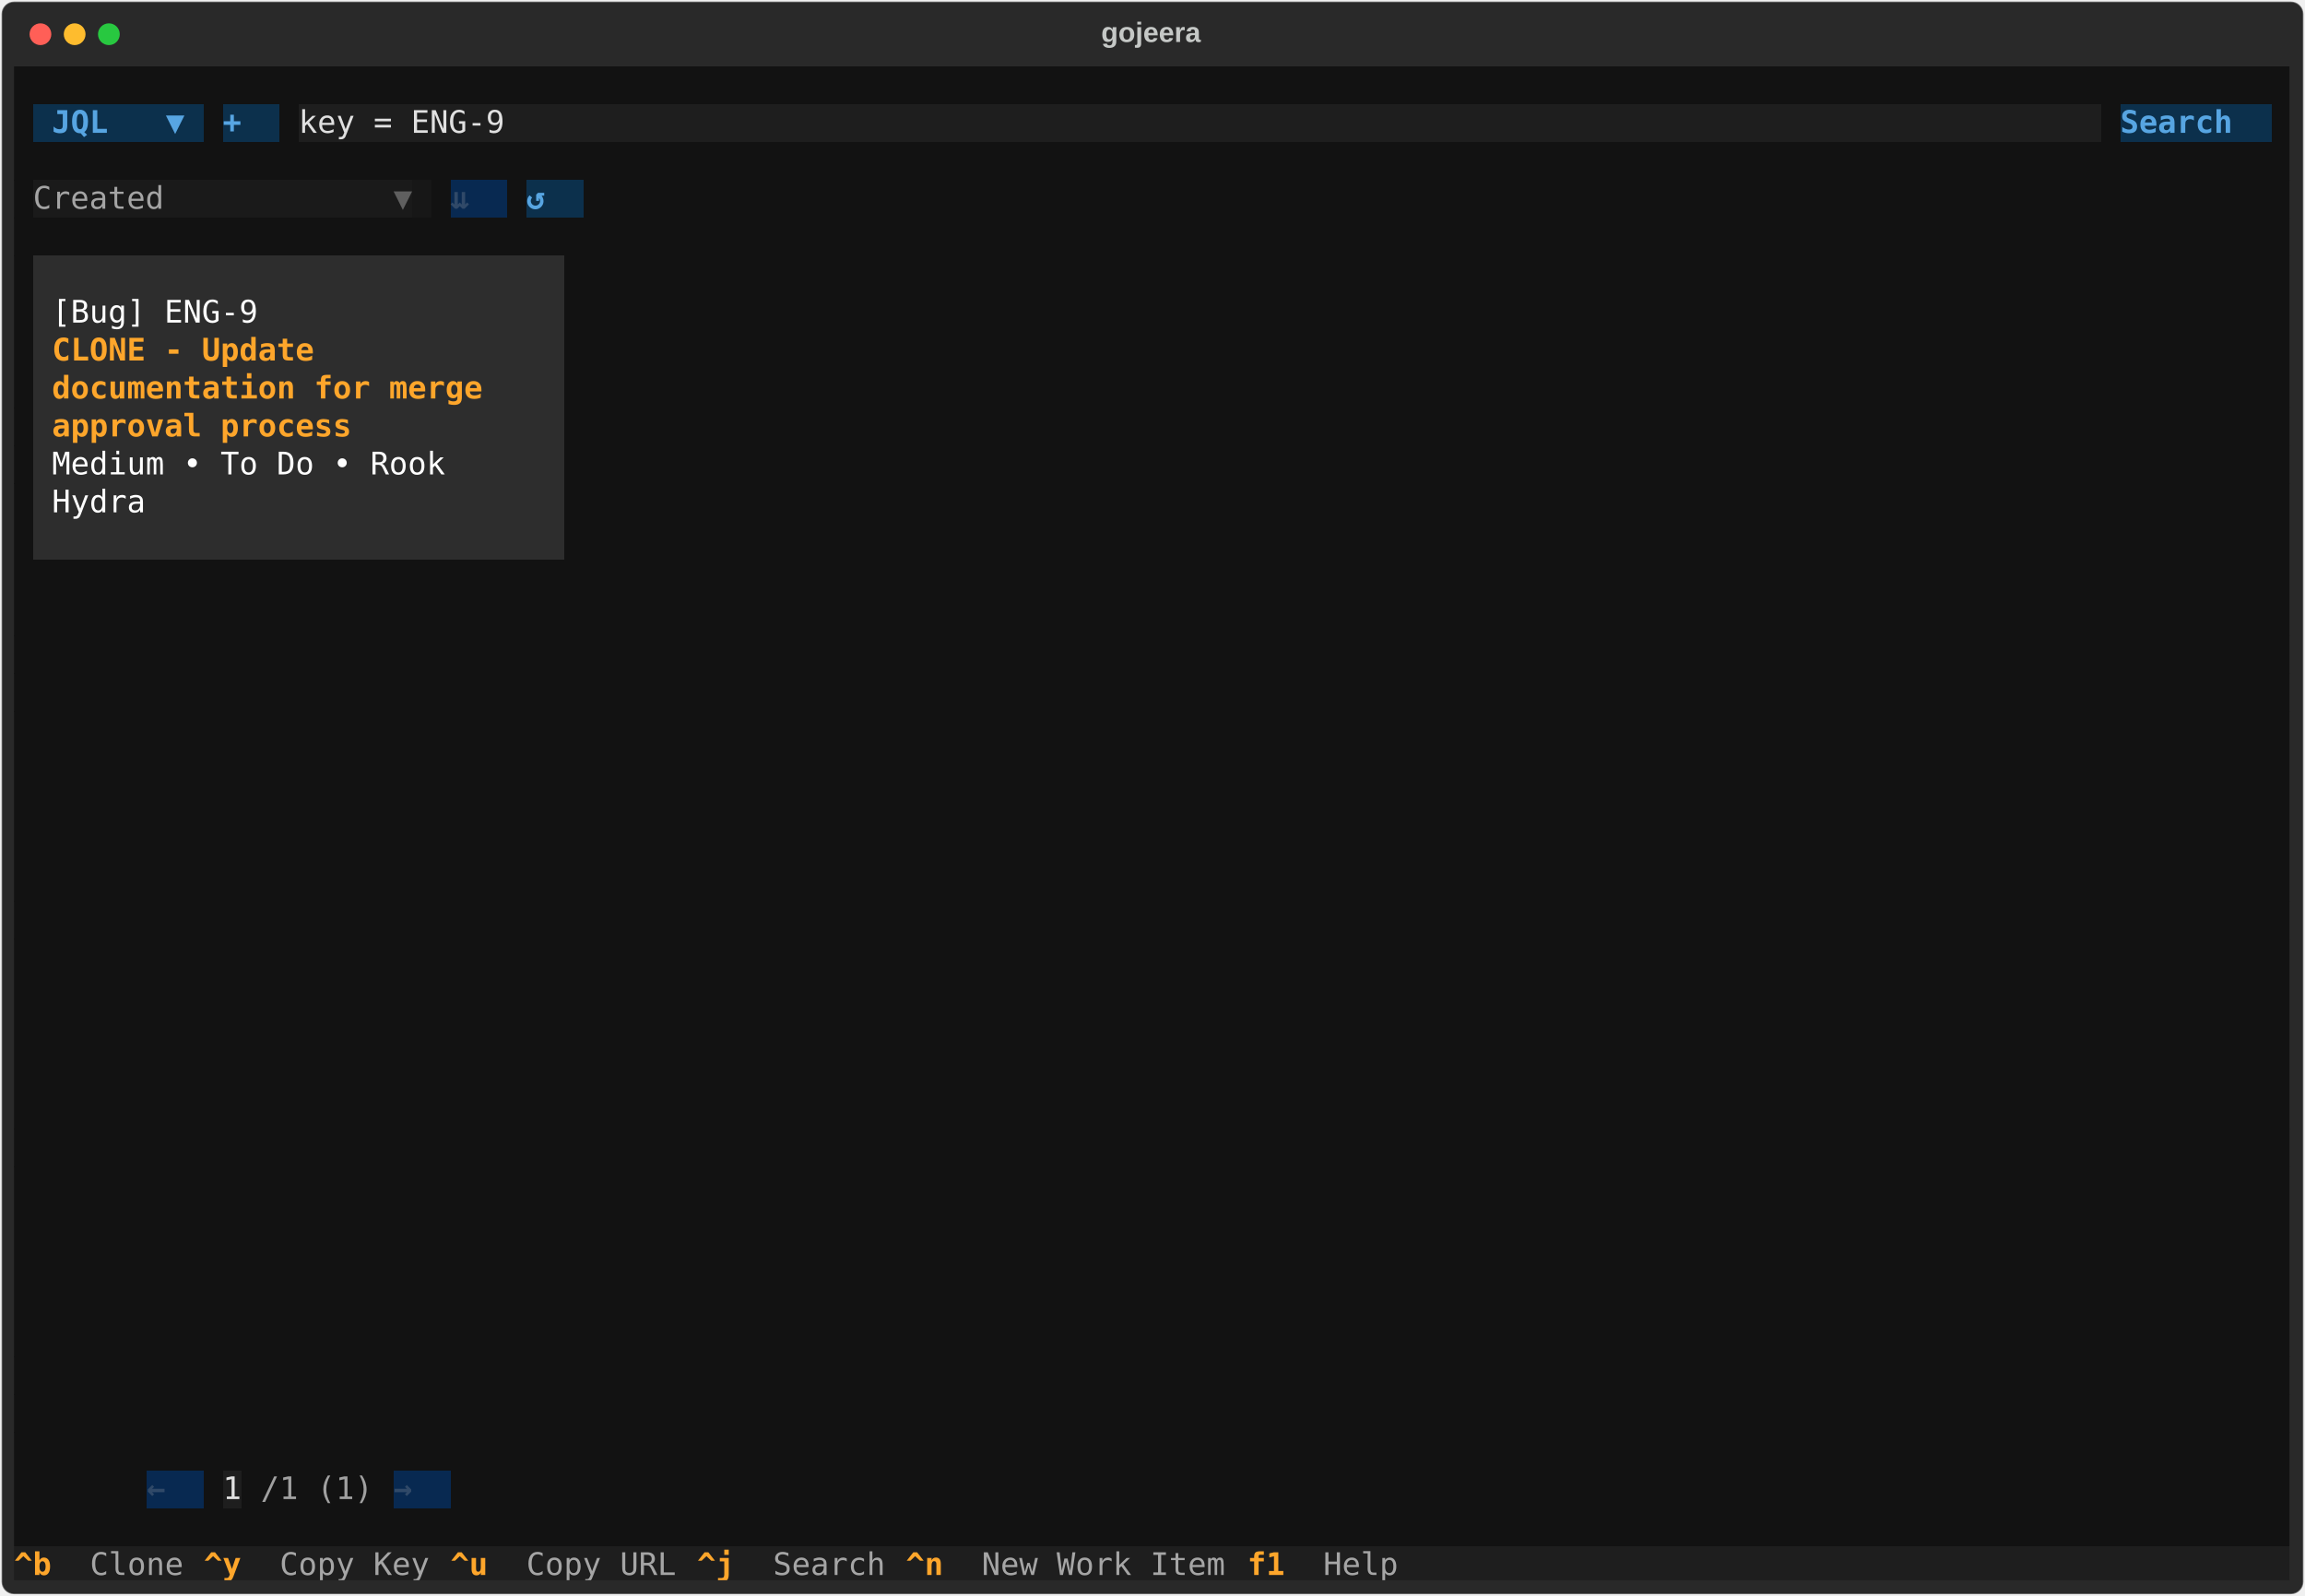
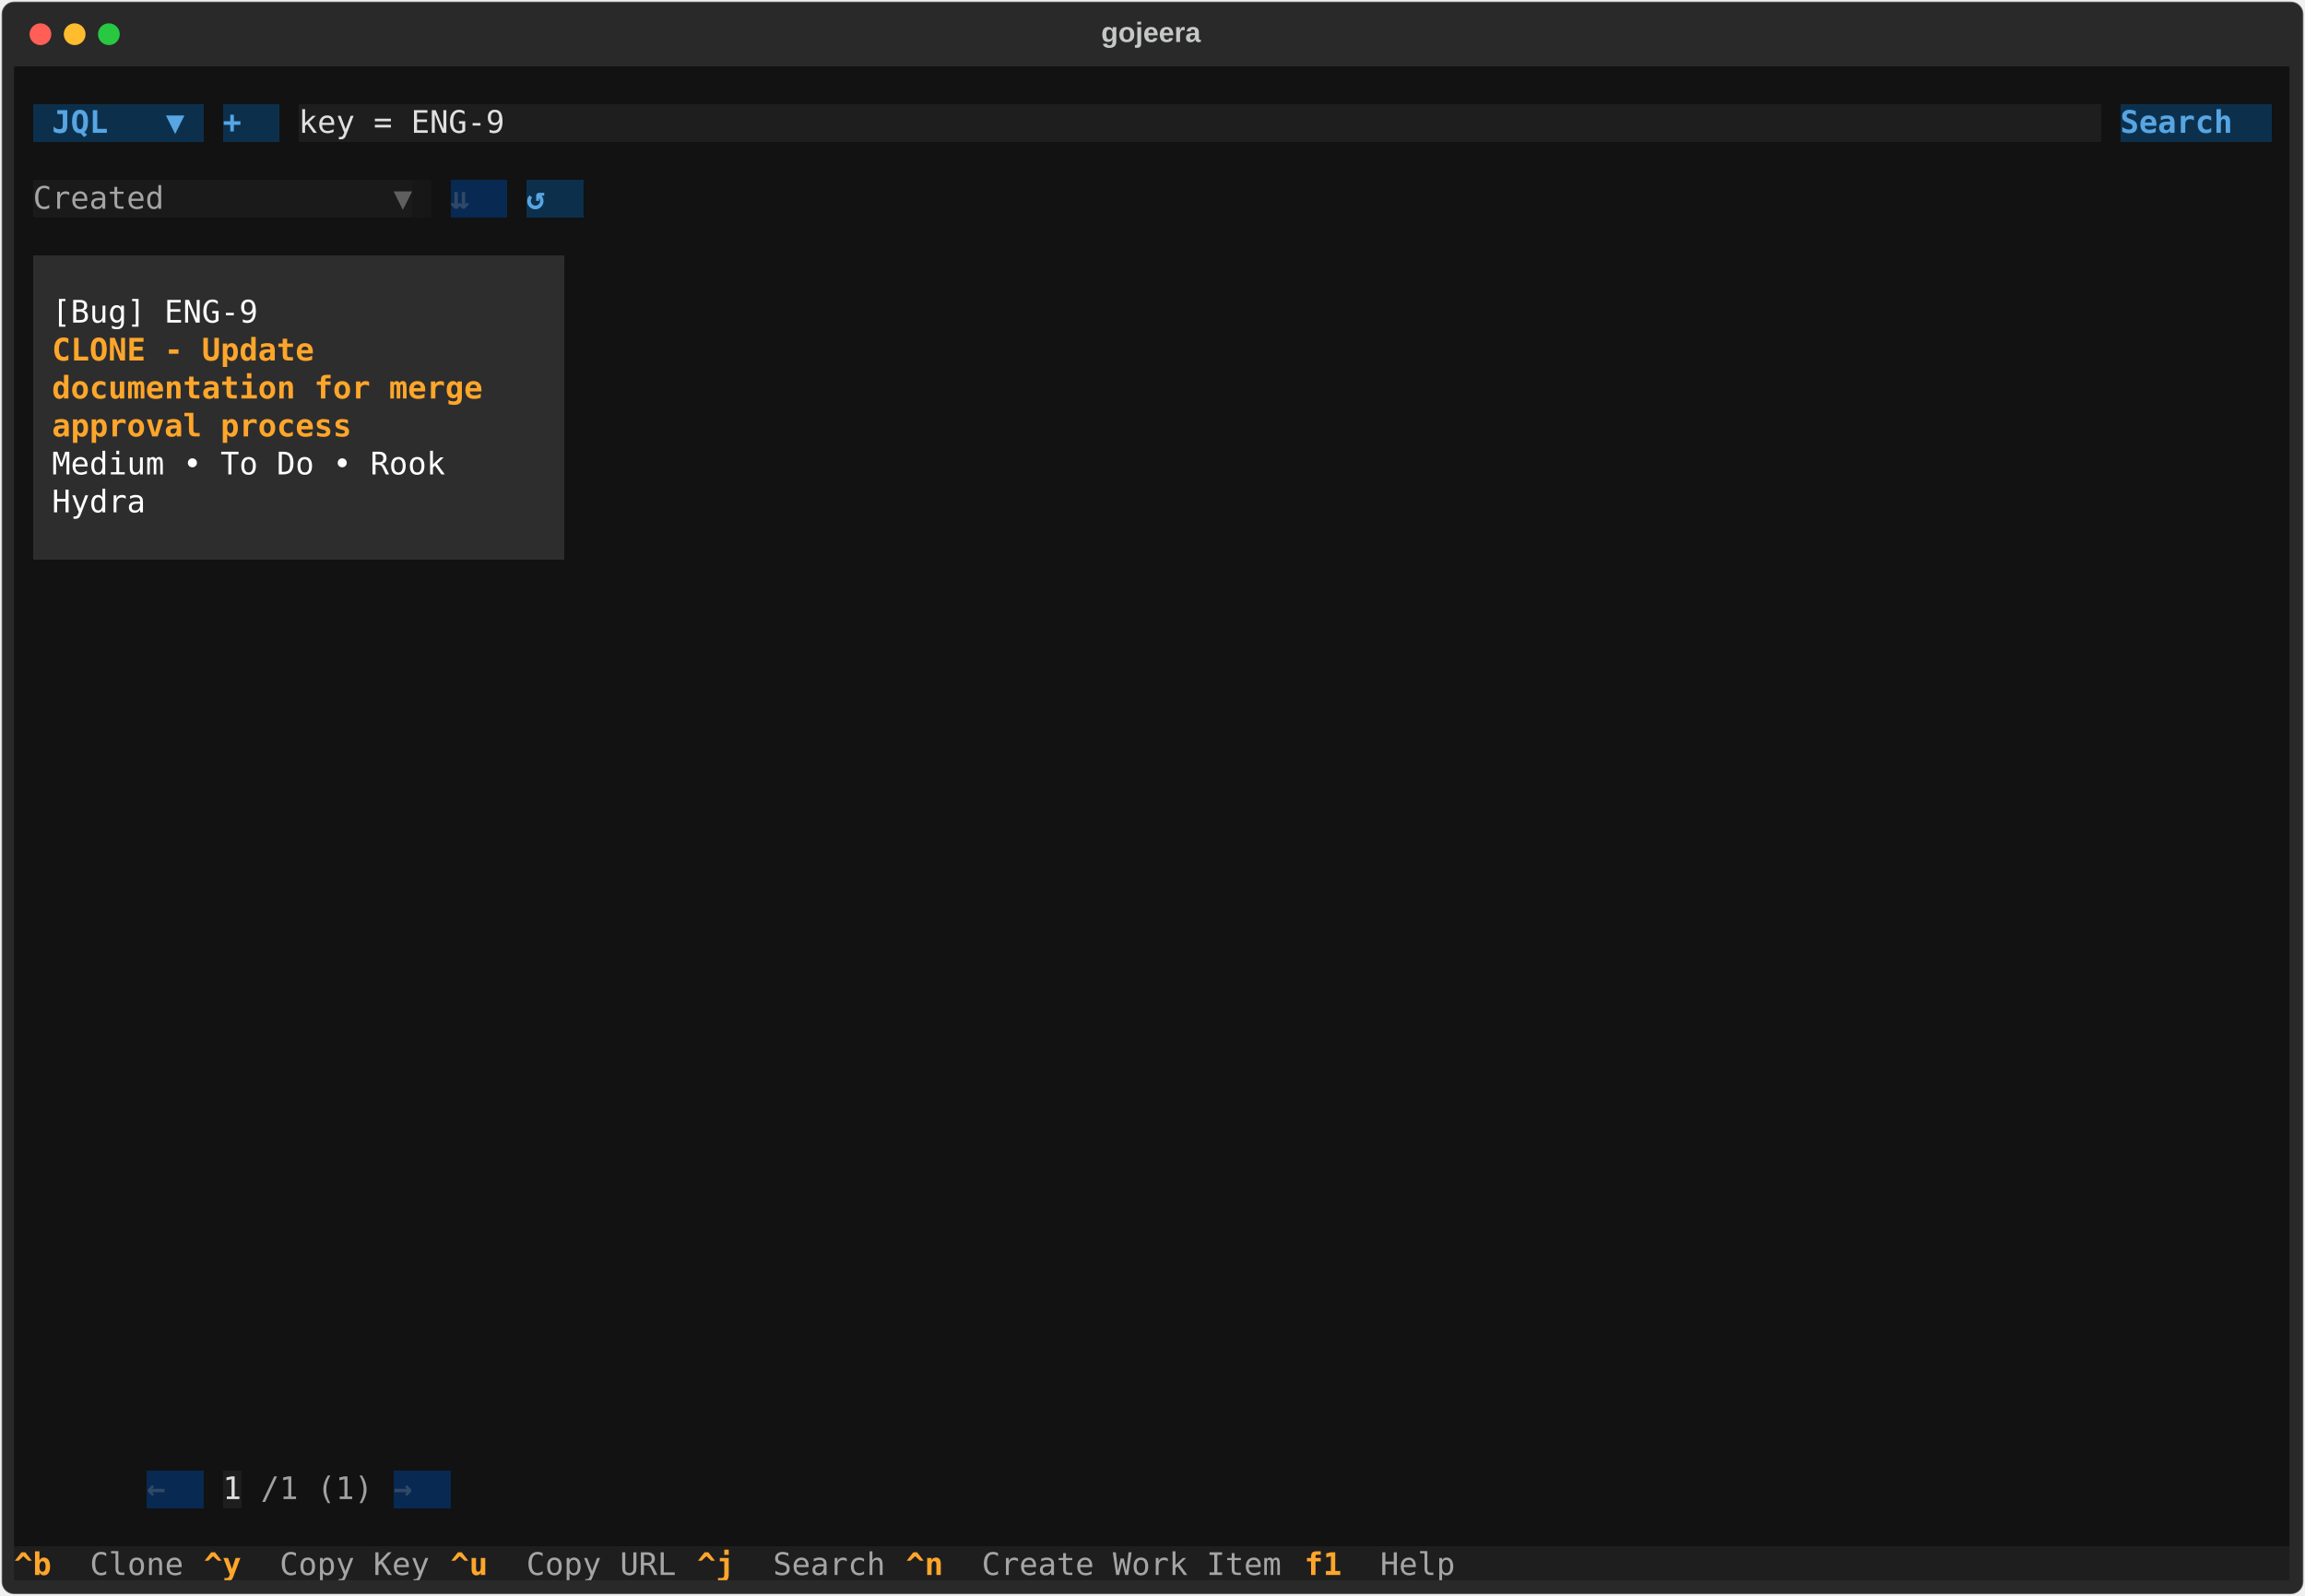
<svg xmlns="http://www.w3.org/2000/svg" class="rich-terminal" viewBox="0 0 1482 1026.0">
  <style>

    @font-face {
        font-family: "Fira Code";
        src: local("FiraCode-Regular"),
                url("https://cdnjs.cloudflare.com/ajax/libs/firacode/6.2.0/woff2/FiraCode-Regular.woff2") format("woff2"),
                url("https://cdnjs.cloudflare.com/ajax/libs/firacode/6.2.0/woff/FiraCode-Regular.woff") format("woff");
        font-style: normal;
        font-weight: 400;
    }
    @font-face {
        font-family: "Fira Code";
        src: local("FiraCode-Bold"),
                url("https://cdnjs.cloudflare.com/ajax/libs/firacode/6.2.0/woff2/FiraCode-Bold.woff2") format("woff2"),
                url("https://cdnjs.cloudflare.com/ajax/libs/firacode/6.2.0/woff/FiraCode-Bold.woff") format("woff");
        font-style: bold;
        font-weight: 700;
    }

-     .terminal-3040249670-matrix {
+     .terminal-3055781904-matrix {
        font-family: Fira Code, monospace;
        font-size: 20px;
        line-height: 24.4px;
        font-variant-east-asian: full-width;
    }

-     .terminal-3040249670-title {
+     .terminal-3055781904-title {
        font-size: 18px;
        font-weight: bold;
        font-family: arial;
    }

-     .terminal-3040249670-r1 { fill: #c5c8c6 }
- .terminal-3040249670-r2 { fill: #57a5e2;font-weight: bold }
- .terminal-3040249670-r3 { fill: #e0e0e0 }
- .terminal-3040249670-r4 { fill: #a4a4a4 }
- .terminal-3040249670-r5 { fill: #5f5f5f }
- .terminal-3040249670-r6 { fill: #304968;font-weight: bold }
- .terminal-3040249670-r7 { fill: #ffffff }
- .terminal-3040249670-r8 { fill: #fea62b;font-weight: bold }
- .terminal-3040249670-r9 { fill: #a0a0a0 }
- .terminal-3040249670-r10 { fill: #a5a5a5 }
+     .terminal-3055781904-r1 { fill: #c5c8c6 }
+ .terminal-3055781904-r2 { fill: #57a5e2;font-weight: bold }
+ .terminal-3055781904-r3 { fill: #e0e0e0 }
+ .terminal-3055781904-r4 { fill: #a4a4a4 }
+ .terminal-3055781904-r5 { fill: #5f5f5f }
+ .terminal-3055781904-r6 { fill: #304968;font-weight: bold }
+ .terminal-3055781904-r7 { fill: #ffffff }
+ .terminal-3055781904-r8 { fill: #fea62b;font-weight: bold }
+ .terminal-3055781904-r9 { fill: #a0a0a0 }
+ .terminal-3055781904-r10 { fill: #a5a5a5 }
    </style>
  <defs>
-     <clipPath id="terminal-3040249670-clip-terminal">
+     <clipPath id="terminal-3055781904-clip-terminal">
      <rect x="0" y="0" width="1463.0" height="975.0" />
    </clipPath>
-     <clipPath id="terminal-3040249670-line-0">
+     <clipPath id="terminal-3055781904-line-0">
      <rect x="0" y="1.5" width="1464" height="24.65" />
    </clipPath>
-     <clipPath id="terminal-3040249670-line-1">
+     <clipPath id="terminal-3055781904-line-1">
      <rect x="0" y="25.9" width="1464" height="24.65" />
    </clipPath>
-     <clipPath id="terminal-3040249670-line-2">
+     <clipPath id="terminal-3055781904-line-2">
      <rect x="0" y="50.3" width="1464" height="24.65" />
    </clipPath>
-     <clipPath id="terminal-3040249670-line-3">
+     <clipPath id="terminal-3055781904-line-3">
      <rect x="0" y="74.7" width="1464" height="24.65" />
    </clipPath>
-     <clipPath id="terminal-3040249670-line-4">
+     <clipPath id="terminal-3055781904-line-4">
      <rect x="0" y="99.1" width="1464" height="24.65" />
    </clipPath>
-     <clipPath id="terminal-3040249670-line-5">
+     <clipPath id="terminal-3055781904-line-5">
      <rect x="0" y="123.5" width="1464" height="24.65" />
    </clipPath>
-     <clipPath id="terminal-3040249670-line-6">
+     <clipPath id="terminal-3055781904-line-6">
      <rect x="0" y="147.9" width="1464" height="24.65" />
    </clipPath>
-     <clipPath id="terminal-3040249670-line-7">
+     <clipPath id="terminal-3055781904-line-7">
      <rect x="0" y="172.3" width="1464" height="24.65" />
    </clipPath>
-     <clipPath id="terminal-3040249670-line-8">
+     <clipPath id="terminal-3055781904-line-8">
      <rect x="0" y="196.7" width="1464" height="24.65" />
    </clipPath>
-     <clipPath id="terminal-3040249670-line-9">
+     <clipPath id="terminal-3055781904-line-9">
      <rect x="0" y="221.1" width="1464" height="24.65" />
    </clipPath>
-     <clipPath id="terminal-3040249670-line-10">
+     <clipPath id="terminal-3055781904-line-10">
      <rect x="0" y="245.5" width="1464" height="24.65" />
    </clipPath>
-     <clipPath id="terminal-3040249670-line-11">
+     <clipPath id="terminal-3055781904-line-11">
      <rect x="0" y="269.9" width="1464" height="24.65" />
    </clipPath>
-     <clipPath id="terminal-3040249670-line-12">
+     <clipPath id="terminal-3055781904-line-12">
      <rect x="0" y="294.3" width="1464" height="24.65" />
    </clipPath>
-     <clipPath id="terminal-3040249670-line-13">
+     <clipPath id="terminal-3055781904-line-13">
      <rect x="0" y="318.7" width="1464" height="24.65" />
    </clipPath>
-     <clipPath id="terminal-3040249670-line-14">
+     <clipPath id="terminal-3055781904-line-14">
      <rect x="0" y="343.1" width="1464" height="24.65" />
    </clipPath>
-     <clipPath id="terminal-3040249670-line-15">
+     <clipPath id="terminal-3055781904-line-15">
      <rect x="0" y="367.5" width="1464" height="24.65" />
    </clipPath>
-     <clipPath id="terminal-3040249670-line-16">
+     <clipPath id="terminal-3055781904-line-16">
      <rect x="0" y="391.9" width="1464" height="24.65" />
    </clipPath>
-     <clipPath id="terminal-3040249670-line-17">
+     <clipPath id="terminal-3055781904-line-17">
      <rect x="0" y="416.3" width="1464" height="24.65" />
    </clipPath>
-     <clipPath id="terminal-3040249670-line-18">
+     <clipPath id="terminal-3055781904-line-18">
      <rect x="0" y="440.7" width="1464" height="24.65" />
    </clipPath>
-     <clipPath id="terminal-3040249670-line-19">
+     <clipPath id="terminal-3055781904-line-19">
      <rect x="0" y="465.1" width="1464" height="24.65" />
    </clipPath>
-     <clipPath id="terminal-3040249670-line-20">
+     <clipPath id="terminal-3055781904-line-20">
      <rect x="0" y="489.5" width="1464" height="24.65" />
    </clipPath>
-     <clipPath id="terminal-3040249670-line-21">
+     <clipPath id="terminal-3055781904-line-21">
      <rect x="0" y="513.9" width="1464" height="24.65" />
    </clipPath>
-     <clipPath id="terminal-3040249670-line-22">
+     <clipPath id="terminal-3055781904-line-22">
      <rect x="0" y="538.3" width="1464" height="24.65" />
    </clipPath>
-     <clipPath id="terminal-3040249670-line-23">
+     <clipPath id="terminal-3055781904-line-23">
      <rect x="0" y="562.7" width="1464" height="24.65" />
    </clipPath>
-     <clipPath id="terminal-3040249670-line-24">
+     <clipPath id="terminal-3055781904-line-24">
      <rect x="0" y="587.1" width="1464" height="24.65" />
    </clipPath>
-     <clipPath id="terminal-3040249670-line-25">
+     <clipPath id="terminal-3055781904-line-25">
      <rect x="0" y="611.5" width="1464" height="24.65" />
    </clipPath>
-     <clipPath id="terminal-3040249670-line-26">
+     <clipPath id="terminal-3055781904-line-26">
      <rect x="0" y="635.9" width="1464" height="24.65" />
    </clipPath>
-     <clipPath id="terminal-3040249670-line-27">
+     <clipPath id="terminal-3055781904-line-27">
      <rect x="0" y="660.3" width="1464" height="24.65" />
    </clipPath>
-     <clipPath id="terminal-3040249670-line-28">
+     <clipPath id="terminal-3055781904-line-28">
      <rect x="0" y="684.7" width="1464" height="24.65" />
    </clipPath>
-     <clipPath id="terminal-3040249670-line-29">
+     <clipPath id="terminal-3055781904-line-29">
      <rect x="0" y="709.1" width="1464" height="24.65" />
    </clipPath>
-     <clipPath id="terminal-3040249670-line-30">
+     <clipPath id="terminal-3055781904-line-30">
      <rect x="0" y="733.5" width="1464" height="24.65" />
    </clipPath>
-     <clipPath id="terminal-3040249670-line-31">
+     <clipPath id="terminal-3055781904-line-31">
      <rect x="0" y="757.9" width="1464" height="24.65" />
    </clipPath>
-     <clipPath id="terminal-3040249670-line-32">
+     <clipPath id="terminal-3055781904-line-32">
      <rect x="0" y="782.3" width="1464" height="24.65" />
    </clipPath>
-     <clipPath id="terminal-3040249670-line-33">
+     <clipPath id="terminal-3055781904-line-33">
      <rect x="0" y="806.7" width="1464" height="24.65" />
    </clipPath>
-     <clipPath id="terminal-3040249670-line-34">
+     <clipPath id="terminal-3055781904-line-34">
      <rect x="0" y="831.1" width="1464" height="24.65" />
    </clipPath>
-     <clipPath id="terminal-3040249670-line-35">
+     <clipPath id="terminal-3055781904-line-35">
      <rect x="0" y="855.5" width="1464" height="24.65" />
    </clipPath>
-     <clipPath id="terminal-3040249670-line-36">
+     <clipPath id="terminal-3055781904-line-36">
      <rect x="0" y="879.9" width="1464" height="24.65" />
    </clipPath>
-     <clipPath id="terminal-3040249670-line-37">
+     <clipPath id="terminal-3055781904-line-37">
      <rect x="0" y="904.3" width="1464" height="24.65" />
    </clipPath>
-     <clipPath id="terminal-3040249670-line-38">
+     <clipPath id="terminal-3055781904-line-38">
      <rect x="0" y="928.7" width="1464" height="24.65" />
    </clipPath>
  </defs>
  <rect fill="#292929" stroke="rgba(255,255,255,0.35)" stroke-width="1" x="1" y="1" width="1480" height="1024" rx="8" />
-   <text class="terminal-3040249670-title" fill="#c5c8c6" text-anchor="middle" x="740" y="27">gojeera</text>
+   <text class="terminal-3055781904-title" fill="#c5c8c6" text-anchor="middle" x="740" y="27">gojeera</text>
  <g transform="translate(26,22)">
    <circle cx="0" cy="0" r="7" fill="#ff5f57" />
    <circle cx="22" cy="0" r="7" fill="#febc2e" />
    <circle cx="44" cy="0" r="7" fill="#28c840" />
  </g>
-   <g transform="translate(9, 41)" clip-path="url(#terminal-3040249670-clip-terminal)">
+   <g transform="translate(9, 41)" clip-path="url(#terminal-3055781904-clip-terminal)">
    <rect fill="#121212" x="0" y="1.5" width="1464" height="24.65" shape-rendering="crispEdges" />
    <rect fill="#121212" x="0" y="25.9" width="12.2" height="24.65" shape-rendering="crispEdges" />
    <rect fill="#0c304c" x="12.2" y="25.9" width="12.2" height="24.65" shape-rendering="crispEdges" />
    <rect fill="#0c304c" x="24.4" y="25.9" width="36.6" height="24.65" shape-rendering="crispEdges" />
    <rect fill="#0c304c" x="61" y="25.9" width="36.6" height="24.65" shape-rendering="crispEdges" />
    <rect fill="#0c304c" x="97.6" y="25.9" width="12.2" height="24.65" shape-rendering="crispEdges" />
    <rect fill="#0c304c" x="109.8" y="25.9" width="12.2" height="24.65" shape-rendering="crispEdges" />
    <rect fill="#121212" x="122" y="25.9" width="12.2" height="24.65" shape-rendering="crispEdges" />
    <rect fill="#0c304c" x="134.2" y="25.9" width="36.6" height="24.65" shape-rendering="crispEdges" />
    <rect fill="#121212" x="170.8" y="25.9" width="12.2" height="24.65" shape-rendering="crispEdges" />
    <rect fill="#1e1e1e" x="183" y="25.9" width="1159" height="24.65" shape-rendering="crispEdges" />
    <rect fill="#121212" x="1342" y="25.9" width="12.2" height="24.65" shape-rendering="crispEdges" />
    <rect fill="#0c304c" x="1354.2" y="25.9" width="97.6" height="24.65" shape-rendering="crispEdges" />
    <rect fill="#121212" x="1451.8" y="25.9" width="12.2" height="24.65" shape-rendering="crispEdges" />
    <rect fill="#121212" x="0" y="50.3" width="1464" height="24.65" shape-rendering="crispEdges" />
    <rect fill="#121212" x="0" y="74.7" width="12.2" height="24.65" shape-rendering="crispEdges" />
    <rect fill="#1a1a1a" x="12.2" y="74.7" width="85.4" height="24.65" shape-rendering="crispEdges" />
    <rect fill="#1a1a1a" x="97.6" y="74.7" width="146.4" height="24.65" shape-rendering="crispEdges" />
    <rect fill="#1a1a1a" x="244" y="74.7" width="12.2" height="24.65" shape-rendering="crispEdges" />
    <rect fill="#171717" x="256.2" y="74.7" width="12.2" height="24.65" shape-rendering="crispEdges" />
    <rect fill="#121212" x="268.4" y="74.7" width="12.2" height="24.65" shape-rendering="crispEdges" />
    <rect fill="#082951" x="280.6" y="74.7" width="36.6" height="24.65" shape-rendering="crispEdges" />
    <rect fill="#121212" x="317.2" y="74.7" width="12.2" height="24.65" shape-rendering="crispEdges" />
    <rect fill="#0c304c" x="329.4" y="74.7" width="36.6" height="24.65" shape-rendering="crispEdges" />
    <rect fill="#121212" x="366" y="74.7" width="1098" height="24.65" shape-rendering="crispEdges" />
    <rect fill="#121212" x="0" y="99.1" width="1464" height="24.65" shape-rendering="crispEdges" />
    <rect fill="#121212" x="0" y="123.5" width="12.2" height="24.65" shape-rendering="crispEdges" />
    <rect fill="#2d2d2d" x="12.2" y="123.5" width="341.6" height="24.65" shape-rendering="crispEdges" />
    <rect fill="#121212" x="353.8" y="123.5" width="12.2" height="24.65" shape-rendering="crispEdges" />
    <rect fill="#121212" x="366" y="123.5" width="1098" height="24.65" shape-rendering="crispEdges" />
    <rect fill="#121212" x="0" y="147.9" width="12.2" height="24.65" shape-rendering="crispEdges" />
    <rect fill="#2d2d2d" x="12.2" y="147.9" width="12.2" height="24.65" shape-rendering="crispEdges" />
    <rect fill="#2d2d2d" x="24.4" y="147.9" width="134.2" height="24.65" shape-rendering="crispEdges" />
    <rect fill="#2d2d2d" x="158.6" y="147.9" width="195.2" height="24.65" shape-rendering="crispEdges" />
    <rect fill="#121212" x="353.8" y="147.9" width="12.2" height="24.65" shape-rendering="crispEdges" />
    <rect fill="#121212" x="366" y="147.9" width="1098" height="24.65" shape-rendering="crispEdges" />
    <rect fill="#121212" x="0" y="172.3" width="12.2" height="24.65" shape-rendering="crispEdges" />
    <rect fill="#2d2d2d" x="12.2" y="172.3" width="12.2" height="24.65" shape-rendering="crispEdges" />
    <rect fill="#2d2d2d" x="24.4" y="172.3" width="170.8" height="24.65" shape-rendering="crispEdges" />
    <rect fill="#2d2d2d" x="195.2" y="172.3" width="158.6" height="24.65" shape-rendering="crispEdges" />
    <rect fill="#121212" x="353.8" y="172.3" width="12.2" height="24.65" shape-rendering="crispEdges" />
    <rect fill="#121212" x="366" y="172.3" width="1098" height="24.65" shape-rendering="crispEdges" />
    <rect fill="#121212" x="0" y="196.7" width="12.2" height="24.65" shape-rendering="crispEdges" />
    <rect fill="#2d2d2d" x="12.2" y="196.7" width="12.2" height="24.65" shape-rendering="crispEdges" />
    <rect fill="#2d2d2d" x="24.4" y="196.7" width="280.6" height="24.65" shape-rendering="crispEdges" />
    <rect fill="#2d2d2d" x="305" y="196.7" width="48.8" height="24.65" shape-rendering="crispEdges" />
    <rect fill="#121212" x="353.8" y="196.7" width="12.2" height="24.65" shape-rendering="crispEdges" />
    <rect fill="#121212" x="366" y="196.7" width="1098" height="24.65" shape-rendering="crispEdges" />
    <rect fill="#121212" x="0" y="221.1" width="12.2" height="24.65" shape-rendering="crispEdges" />
    <rect fill="#2d2d2d" x="12.2" y="221.1" width="12.2" height="24.65" shape-rendering="crispEdges" />
    <rect fill="#2d2d2d" x="24.4" y="221.1" width="195.2" height="24.65" shape-rendering="crispEdges" />
    <rect fill="#2d2d2d" x="219.6" y="221.1" width="134.2" height="24.65" shape-rendering="crispEdges" />
    <rect fill="#121212" x="353.8" y="221.1" width="12.2" height="24.65" shape-rendering="crispEdges" />
    <rect fill="#121212" x="366" y="221.1" width="1098" height="24.65" shape-rendering="crispEdges" />
    <rect fill="#121212" x="0" y="245.5" width="12.2" height="24.65" shape-rendering="crispEdges" />
    <rect fill="#2d2d2d" x="12.2" y="245.5" width="12.2" height="24.65" shape-rendering="crispEdges" />
    <rect fill="#2d2d2d" x="24.4" y="245.5" width="256.2" height="24.65" shape-rendering="crispEdges" />
    <rect fill="#2d2d2d" x="280.6" y="245.5" width="73.2" height="24.65" shape-rendering="crispEdges" />
    <rect fill="#121212" x="353.8" y="245.5" width="12.2" height="24.65" shape-rendering="crispEdges" />
    <rect fill="#121212" x="366" y="245.5" width="1098" height="24.65" shape-rendering="crispEdges" />
    <rect fill="#121212" x="0" y="269.9" width="12.2" height="24.65" shape-rendering="crispEdges" />
    <rect fill="#2d2d2d" x="12.2" y="269.9" width="12.2" height="24.65" shape-rendering="crispEdges" />
    <rect fill="#2d2d2d" x="24.4" y="269.9" width="61" height="24.65" shape-rendering="crispEdges" />
    <rect fill="#2d2d2d" x="85.4" y="269.9" width="268.4" height="24.65" shape-rendering="crispEdges" />
    <rect fill="#121212" x="353.8" y="269.9" width="12.2" height="24.65" shape-rendering="crispEdges" />
    <rect fill="#121212" x="366" y="269.9" width="1098" height="24.65" shape-rendering="crispEdges" />
    <rect fill="#121212" x="0" y="294.3" width="12.2" height="24.65" shape-rendering="crispEdges" />
    <rect fill="#2d2d2d" x="12.2" y="294.3" width="341.6" height="24.65" shape-rendering="crispEdges" />
    <rect fill="#121212" x="353.8" y="294.3" width="12.2" height="24.65" shape-rendering="crispEdges" />
    <rect fill="#121212" x="366" y="294.3" width="1098" height="24.65" shape-rendering="crispEdges" />
    <rect fill="#121212" x="0" y="318.7" width="12.2" height="24.65" shape-rendering="crispEdges" />
    <rect fill="#121212" x="12.2" y="318.7" width="353.8" height="24.65" shape-rendering="crispEdges" />
    <rect fill="#121212" x="366" y="318.7" width="1098" height="24.65" shape-rendering="crispEdges" />
    <rect fill="#121212" x="0" y="343.1" width="12.2" height="24.65" shape-rendering="crispEdges" />
    <rect fill="#121212" x="12.2" y="343.1" width="353.8" height="24.65" shape-rendering="crispEdges" />
    <rect fill="#121212" x="366" y="343.1" width="1098" height="24.65" shape-rendering="crispEdges" />
    <rect fill="#121212" x="0" y="367.5" width="12.2" height="24.65" shape-rendering="crispEdges" />
    <rect fill="#121212" x="12.2" y="367.5" width="353.8" height="24.65" shape-rendering="crispEdges" />
    <rect fill="#121212" x="366" y="367.5" width="1098" height="24.65" shape-rendering="crispEdges" />
    <rect fill="#121212" x="0" y="391.9" width="12.2" height="24.65" shape-rendering="crispEdges" />
    <rect fill="#121212" x="12.2" y="391.9" width="353.8" height="24.65" shape-rendering="crispEdges" />
    <rect fill="#121212" x="366" y="391.9" width="1098" height="24.65" shape-rendering="crispEdges" />
    <rect fill="#121212" x="0" y="416.3" width="12.2" height="24.65" shape-rendering="crispEdges" />
    <rect fill="#121212" x="12.2" y="416.3" width="353.8" height="24.65" shape-rendering="crispEdges" />
    <rect fill="#121212" x="366" y="416.3" width="1098" height="24.65" shape-rendering="crispEdges" />
    <rect fill="#121212" x="0" y="440.7" width="12.2" height="24.65" shape-rendering="crispEdges" />
    <rect fill="#121212" x="12.2" y="440.7" width="353.8" height="24.65" shape-rendering="crispEdges" />
    <rect fill="#121212" x="366" y="440.7" width="1098" height="24.65" shape-rendering="crispEdges" />
    <rect fill="#121212" x="0" y="465.1" width="12.2" height="24.65" shape-rendering="crispEdges" />
    <rect fill="#121212" x="12.2" y="465.1" width="353.8" height="24.65" shape-rendering="crispEdges" />
    <rect fill="#121212" x="366" y="465.1" width="1098" height="24.65" shape-rendering="crispEdges" />
    <rect fill="#121212" x="0" y="489.5" width="12.2" height="24.65" shape-rendering="crispEdges" />
    <rect fill="#121212" x="12.2" y="489.5" width="353.8" height="24.65" shape-rendering="crispEdges" />
    <rect fill="#121212" x="366" y="489.5" width="1098" height="24.65" shape-rendering="crispEdges" />
    <rect fill="#121212" x="0" y="513.9" width="12.2" height="24.65" shape-rendering="crispEdges" />
    <rect fill="#121212" x="12.2" y="513.9" width="353.8" height="24.65" shape-rendering="crispEdges" />
    <rect fill="#121212" x="366" y="513.9" width="1098" height="24.65" shape-rendering="crispEdges" />
    <rect fill="#121212" x="0" y="538.3" width="12.2" height="24.65" shape-rendering="crispEdges" />
    <rect fill="#121212" x="12.2" y="538.3" width="353.8" height="24.65" shape-rendering="crispEdges" />
    <rect fill="#121212" x="366" y="538.3" width="1098" height="24.65" shape-rendering="crispEdges" />
    <rect fill="#121212" x="0" y="562.7" width="12.2" height="24.65" shape-rendering="crispEdges" />
    <rect fill="#121212" x="12.2" y="562.7" width="353.8" height="24.65" shape-rendering="crispEdges" />
    <rect fill="#121212" x="366" y="562.7" width="1098" height="24.65" shape-rendering="crispEdges" />
    <rect fill="#121212" x="0" y="587.1" width="12.2" height="24.65" shape-rendering="crispEdges" />
    <rect fill="#121212" x="12.2" y="587.1" width="353.8" height="24.65" shape-rendering="crispEdges" />
    <rect fill="#121212" x="366" y="587.1" width="1098" height="24.65" shape-rendering="crispEdges" />
    <rect fill="#121212" x="0" y="611.5" width="12.2" height="24.65" shape-rendering="crispEdges" />
    <rect fill="#121212" x="12.2" y="611.5" width="353.8" height="24.65" shape-rendering="crispEdges" />
    <rect fill="#121212" x="366" y="611.5" width="1098" height="24.65" shape-rendering="crispEdges" />
    <rect fill="#121212" x="0" y="635.9" width="12.2" height="24.65" shape-rendering="crispEdges" />
    <rect fill="#121212" x="12.2" y="635.9" width="353.8" height="24.65" shape-rendering="crispEdges" />
    <rect fill="#121212" x="366" y="635.9" width="1098" height="24.65" shape-rendering="crispEdges" />
    <rect fill="#121212" x="0" y="660.3" width="12.2" height="24.65" shape-rendering="crispEdges" />
    <rect fill="#121212" x="12.2" y="660.3" width="353.8" height="24.65" shape-rendering="crispEdges" />
    <rect fill="#121212" x="366" y="660.3" width="1098" height="24.65" shape-rendering="crispEdges" />
    <rect fill="#121212" x="0" y="684.7" width="12.2" height="24.65" shape-rendering="crispEdges" />
    <rect fill="#121212" x="12.2" y="684.7" width="353.8" height="24.65" shape-rendering="crispEdges" />
    <rect fill="#121212" x="366" y="684.7" width="1098" height="24.65" shape-rendering="crispEdges" />
    <rect fill="#121212" x="0" y="709.1" width="12.2" height="24.65" shape-rendering="crispEdges" />
    <rect fill="#121212" x="12.2" y="709.1" width="353.8" height="24.65" shape-rendering="crispEdges" />
    <rect fill="#121212" x="366" y="709.1" width="1098" height="24.65" shape-rendering="crispEdges" />
    <rect fill="#121212" x="0" y="733.5" width="12.2" height="24.65" shape-rendering="crispEdges" />
    <rect fill="#121212" x="12.2" y="733.5" width="353.8" height="24.65" shape-rendering="crispEdges" />
    <rect fill="#121212" x="366" y="733.5" width="1098" height="24.65" shape-rendering="crispEdges" />
    <rect fill="#121212" x="0" y="757.9" width="12.2" height="24.65" shape-rendering="crispEdges" />
    <rect fill="#121212" x="12.2" y="757.9" width="353.8" height="24.65" shape-rendering="crispEdges" />
    <rect fill="#121212" x="366" y="757.9" width="1098" height="24.65" shape-rendering="crispEdges" />
    <rect fill="#121212" x="0" y="782.3" width="12.2" height="24.65" shape-rendering="crispEdges" />
    <rect fill="#121212" x="12.2" y="782.3" width="353.8" height="24.65" shape-rendering="crispEdges" />
    <rect fill="#121212" x="366" y="782.3" width="1098" height="24.65" shape-rendering="crispEdges" />
    <rect fill="#121212" x="0" y="806.7" width="12.2" height="24.65" shape-rendering="crispEdges" />
    <rect fill="#121212" x="12.2" y="806.7" width="353.8" height="24.65" shape-rendering="crispEdges" />
    <rect fill="#121212" x="366" y="806.7" width="1098" height="24.65" shape-rendering="crispEdges" />
    <rect fill="#121212" x="0" y="831.1" width="12.2" height="24.65" shape-rendering="crispEdges" />
    <rect fill="#121212" x="12.2" y="831.1" width="353.8" height="24.65" shape-rendering="crispEdges" />
    <rect fill="#121212" x="366" y="831.1" width="1098" height="24.65" shape-rendering="crispEdges" />
    <rect fill="#121212" x="0" y="855.5" width="12.2" height="24.65" shape-rendering="crispEdges" />
    <rect fill="#121212" x="12.2" y="855.5" width="353.8" height="24.65" shape-rendering="crispEdges" />
    <rect fill="#121212" x="366" y="855.5" width="1098" height="24.65" shape-rendering="crispEdges" />
    <rect fill="#121212" x="0" y="879.9" width="12.2" height="24.65" shape-rendering="crispEdges" />
    <rect fill="#121212" x="12.2" y="879.9" width="0" height="24.65" shape-rendering="crispEdges" />
    <rect fill="#121212" x="12.2" y="879.9" width="1451.8" height="24.65" shape-rendering="crispEdges" />
    <rect fill="#121212" x="0" y="904.3" width="85.4" height="24.65" shape-rendering="crispEdges" />
    <rect fill="#082951" x="85.4" y="904.3" width="36.6" height="24.65" shape-rendering="crispEdges" />
    <rect fill="#121212" x="122" y="904.3" width="12.2" height="24.65" shape-rendering="crispEdges" />
    <rect fill="#1e1e1e" x="134.2" y="904.3" width="12.2" height="24.65" shape-rendering="crispEdges" />
    <rect fill="#121212" x="146.4" y="904.3" width="12.2" height="24.65" shape-rendering="crispEdges" />
    <rect fill="#121212" x="158.6" y="904.3" width="73.2" height="24.65" shape-rendering="crispEdges" />
    <rect fill="#121212" x="231.8" y="904.3" width="12.2" height="24.65" shape-rendering="crispEdges" />
    <rect fill="#082951" x="244" y="904.3" width="36.6" height="24.65" shape-rendering="crispEdges" />
    <rect fill="#121212" x="280.6" y="904.3" width="1183.4" height="24.65" shape-rendering="crispEdges" />
    <rect fill="#121212" x="0" y="928.7" width="1464" height="24.65" shape-rendering="crispEdges" />
    <rect fill="#1e1e1e" x="0" y="953.1" width="48.8" height="24.65" shape-rendering="crispEdges" />
    <rect fill="#1e1e1e" x="48.8" y="953.1" width="73.2" height="24.65" shape-rendering="crispEdges" />
    <rect fill="#1e1e1e" x="122" y="953.1" width="48.8" height="24.65" shape-rendering="crispEdges" />
    <rect fill="#1e1e1e" x="170.8" y="953.1" width="109.8" height="24.65" shape-rendering="crispEdges" />
    <rect fill="#1e1e1e" x="280.6" y="953.1" width="48.8" height="24.65" shape-rendering="crispEdges" />
    <rect fill="#1e1e1e" x="329.4" y="953.1" width="109.8" height="24.65" shape-rendering="crispEdges" />
    <rect fill="#1e1e1e" x="439.2" y="953.1" width="48.8" height="24.65" shape-rendering="crispEdges" />
    <rect fill="#1e1e1e" x="488" y="953.1" width="85.4" height="24.65" shape-rendering="crispEdges" />
    <rect fill="#1e1e1e" x="573.4" y="953.1" width="48.8" height="24.65" shape-rendering="crispEdges" />
-     <rect fill="#1e1e1e" x="622.2" y="953.1" width="170.8" height="24.65" shape-rendering="crispEdges" />
-     <rect fill="#1e1e1e" x="793" y="953.1" width="48.8" height="24.65" shape-rendering="crispEdges" />
-     <rect fill="#1e1e1e" x="841.8" y="953.1" width="61" height="24.65" shape-rendering="crispEdges" />
-     <rect fill="#1e1e1e" x="902.8" y="953.1" width="561.2" height="24.65" shape-rendering="crispEdges" />
-     <g class="terminal-3040249670-matrix">
-       <text class="terminal-3040249670-r1" x="1464" y="20" textLength="12.2" clip-path="url(#terminal-3040249670-line-0)">
- </text>
-       <text class="terminal-3040249670-r2" x="24.4" y="44.4" textLength="36.6" clip-path="url(#terminal-3040249670-line-1)">JQL</text>
-       <text class="terminal-3040249670-r2" x="97.6" y="44.4" textLength="12.2" clip-path="url(#terminal-3040249670-line-1)">▼</text>
-       <text class="terminal-3040249670-r2" x="134.2" y="44.4" textLength="36.6" clip-path="url(#terminal-3040249670-line-1)"> + </text>
-       <text class="terminal-3040249670-r3" x="183" y="44.4" textLength="1159" clip-path="url(#terminal-3040249670-line-1)">key = ENG-9                                                                                    </text>
-       <text class="terminal-3040249670-r2" x="1354.2" y="44.4" textLength="97.6" clip-path="url(#terminal-3040249670-line-1)"> Search </text>
-       <text class="terminal-3040249670-r1" x="1464" y="44.4" textLength="12.2" clip-path="url(#terminal-3040249670-line-1)">
- </text>
-       <text class="terminal-3040249670-r1" x="1464" y="68.8" textLength="12.2" clip-path="url(#terminal-3040249670-line-2)">
- </text>
-       <text class="terminal-3040249670-r4" x="12.2" y="93.2" textLength="85.4" clip-path="url(#terminal-3040249670-line-3)">Created</text>
-       <text class="terminal-3040249670-r5" x="244" y="93.2" textLength="12.2" clip-path="url(#terminal-3040249670-line-3)">▼</text>
-       <text class="terminal-3040249670-r6" x="280.6" y="93.2" textLength="36.6" clip-path="url(#terminal-3040249670-line-3)"> ⇊ </text>
-       <text class="terminal-3040249670-r2" x="329.4" y="93.2" textLength="36.6" clip-path="url(#terminal-3040249670-line-3)"> ↺ </text>
-       <text class="terminal-3040249670-r1" x="1464" y="93.2" textLength="12.2" clip-path="url(#terminal-3040249670-line-3)">
- </text>
-       <text class="terminal-3040249670-r1" x="1464" y="117.6" textLength="12.2" clip-path="url(#terminal-3040249670-line-4)">
- </text>
-       <text class="terminal-3040249670-r1" x="1464" y="142" textLength="12.2" clip-path="url(#terminal-3040249670-line-5)">
- </text>
-       <text class="terminal-3040249670-r7" x="24.4" y="166.4" textLength="134.2" clip-path="url(#terminal-3040249670-line-6)">[Bug] ENG-9</text>
-       <text class="terminal-3040249670-r1" x="1464" y="166.4" textLength="12.2" clip-path="url(#terminal-3040249670-line-6)">
- </text>
-       <text class="terminal-3040249670-r8" x="24.4" y="190.8" textLength="170.8" clip-path="url(#terminal-3040249670-line-7)">CLONE - Update</text>
-       <text class="terminal-3040249670-r1" x="1464" y="190.8" textLength="12.2" clip-path="url(#terminal-3040249670-line-7)">
- </text>
-       <text class="terminal-3040249670-r8" x="24.4" y="215.2" textLength="280.6" clip-path="url(#terminal-3040249670-line-8)">documentation for merge</text>
-       <text class="terminal-3040249670-r1" x="1464" y="215.2" textLength="12.2" clip-path="url(#terminal-3040249670-line-8)">
- </text>
-       <text class="terminal-3040249670-r8" x="24.4" y="239.6" textLength="195.2" clip-path="url(#terminal-3040249670-line-9)">approval process</text>
-       <text class="terminal-3040249670-r1" x="1464" y="239.6" textLength="12.2" clip-path="url(#terminal-3040249670-line-9)">
- </text>
-       <text class="terminal-3040249670-r7" x="24.4" y="264" textLength="256.2" clip-path="url(#terminal-3040249670-line-10)">Medium • To Do • Rook</text>
-       <text class="terminal-3040249670-r1" x="1464" y="264" textLength="12.2" clip-path="url(#terminal-3040249670-line-10)">
- </text>
-       <text class="terminal-3040249670-r7" x="24.4" y="288.4" textLength="61" clip-path="url(#terminal-3040249670-line-11)">Hydra</text>
-       <text class="terminal-3040249670-r1" x="1464" y="288.4" textLength="12.2" clip-path="url(#terminal-3040249670-line-11)">
- </text>
-       <text class="terminal-3040249670-r1" x="1464" y="312.8" textLength="12.2" clip-path="url(#terminal-3040249670-line-12)">
- </text>
-       <text class="terminal-3040249670-r1" x="1464" y="337.2" textLength="12.2" clip-path="url(#terminal-3040249670-line-13)">
- </text>
-       <text class="terminal-3040249670-r1" x="1464" y="361.6" textLength="12.2" clip-path="url(#terminal-3040249670-line-14)">
- </text>
-       <text class="terminal-3040249670-r1" x="1464" y="386" textLength="12.2" clip-path="url(#terminal-3040249670-line-15)">
- </text>
-       <text class="terminal-3040249670-r1" x="1464" y="410.4" textLength="12.2" clip-path="url(#terminal-3040249670-line-16)">
- </text>
-       <text class="terminal-3040249670-r1" x="1464" y="434.8" textLength="12.2" clip-path="url(#terminal-3040249670-line-17)">
- </text>
-       <text class="terminal-3040249670-r1" x="1464" y="459.2" textLength="12.2" clip-path="url(#terminal-3040249670-line-18)">
- </text>
-       <text class="terminal-3040249670-r1" x="1464" y="483.6" textLength="12.2" clip-path="url(#terminal-3040249670-line-19)">
- </text>
-       <text class="terminal-3040249670-r1" x="1464" y="508" textLength="12.2" clip-path="url(#terminal-3040249670-line-20)">
- </text>
-       <text class="terminal-3040249670-r1" x="1464" y="532.4" textLength="12.2" clip-path="url(#terminal-3040249670-line-21)">
- </text>
-       <text class="terminal-3040249670-r1" x="1464" y="556.8" textLength="12.2" clip-path="url(#terminal-3040249670-line-22)">
- </text>
-       <text class="terminal-3040249670-r1" x="1464" y="581.2" textLength="12.2" clip-path="url(#terminal-3040249670-line-23)">
- </text>
-       <text class="terminal-3040249670-r1" x="1464" y="605.6" textLength="12.2" clip-path="url(#terminal-3040249670-line-24)">
- </text>
-       <text class="terminal-3040249670-r1" x="1464" y="630" textLength="12.2" clip-path="url(#terminal-3040249670-line-25)">
- </text>
-       <text class="terminal-3040249670-r1" x="1464" y="654.4" textLength="12.2" clip-path="url(#terminal-3040249670-line-26)">
- </text>
-       <text class="terminal-3040249670-r1" x="1464" y="678.8" textLength="12.2" clip-path="url(#terminal-3040249670-line-27)">
- </text>
-       <text class="terminal-3040249670-r1" x="1464" y="703.2" textLength="12.2" clip-path="url(#terminal-3040249670-line-28)">
- </text>
-       <text class="terminal-3040249670-r1" x="1464" y="727.6" textLength="12.2" clip-path="url(#terminal-3040249670-line-29)">
- </text>
-       <text class="terminal-3040249670-r1" x="1464" y="752" textLength="12.2" clip-path="url(#terminal-3040249670-line-30)">
- </text>
-       <text class="terminal-3040249670-r1" x="1464" y="776.4" textLength="12.2" clip-path="url(#terminal-3040249670-line-31)">
- </text>
-       <text class="terminal-3040249670-r1" x="1464" y="800.8" textLength="12.2" clip-path="url(#terminal-3040249670-line-32)">
- </text>
-       <text class="terminal-3040249670-r1" x="1464" y="825.2" textLength="12.2" clip-path="url(#terminal-3040249670-line-33)">
- </text>
-       <text class="terminal-3040249670-r1" x="1464" y="849.6" textLength="12.2" clip-path="url(#terminal-3040249670-line-34)">
- </text>
-       <text class="terminal-3040249670-r1" x="1464" y="874" textLength="12.2" clip-path="url(#terminal-3040249670-line-35)">
- </text>
-       <text class="terminal-3040249670-r1" x="1464" y="898.4" textLength="12.2" clip-path="url(#terminal-3040249670-line-36)">
- </text>
-       <text class="terminal-3040249670-r6" x="85.4" y="922.8" textLength="36.6" clip-path="url(#terminal-3040249670-line-37)"> ← </text>
-       <text class="terminal-3040249670-r3" x="134.2" y="922.8" textLength="12.2" clip-path="url(#terminal-3040249670-line-37)">1</text>
-       <text class="terminal-3040249670-r9" x="158.6" y="922.8" textLength="73.2" clip-path="url(#terminal-3040249670-line-37)">/1 (1)</text>
-       <text class="terminal-3040249670-r6" x="244" y="922.8" textLength="36.6" clip-path="url(#terminal-3040249670-line-37)"> → </text>
-       <text class="terminal-3040249670-r1" x="1464" y="922.8" textLength="12.2" clip-path="url(#terminal-3040249670-line-37)">
- </text>
-       <text class="terminal-3040249670-r1" x="1464" y="947.2" textLength="12.2" clip-path="url(#terminal-3040249670-line-38)">
- </text>
-       <text class="terminal-3040249670-r8" x="0" y="971.6" textLength="48.8" clip-path="url(#terminal-3040249670-line-39)"> ^b </text>
-       <text class="terminal-3040249670-r10" x="48.8" y="971.6" textLength="73.2" clip-path="url(#terminal-3040249670-line-39)">Clone </text>
-       <text class="terminal-3040249670-r8" x="122" y="971.6" textLength="48.8" clip-path="url(#terminal-3040249670-line-39)"> ^y </text>
-       <text class="terminal-3040249670-r10" x="170.8" y="971.6" textLength="109.8" clip-path="url(#terminal-3040249670-line-39)">Copy Key </text>
-       <text class="terminal-3040249670-r8" x="280.6" y="971.6" textLength="48.8" clip-path="url(#terminal-3040249670-line-39)"> ^u </text>
-       <text class="terminal-3040249670-r10" x="329.4" y="971.6" textLength="109.8" clip-path="url(#terminal-3040249670-line-39)">Copy URL </text>
-       <text class="terminal-3040249670-r8" x="439.2" y="971.6" textLength="48.8" clip-path="url(#terminal-3040249670-line-39)"> ^j </text>
-       <text class="terminal-3040249670-r10" x="488" y="971.6" textLength="85.4" clip-path="url(#terminal-3040249670-line-39)">Search </text>
-       <text class="terminal-3040249670-r8" x="573.4" y="971.6" textLength="48.8" clip-path="url(#terminal-3040249670-line-39)"> ^n </text>
-       <text class="terminal-3040249670-r10" x="622.2" y="971.6" textLength="170.8" clip-path="url(#terminal-3040249670-line-39)">New Work Item </text>
-       <text class="terminal-3040249670-r8" x="793" y="971.6" textLength="48.8" clip-path="url(#terminal-3040249670-line-39)"> f1 </text>
-       <text class="terminal-3040249670-r10" x="841.8" y="971.6" textLength="61" clip-path="url(#terminal-3040249670-line-39)">Help </text>
+     <rect fill="#1e1e1e" x="622.2" y="953.1" width="207.4" height="24.65" shape-rendering="crispEdges" />
+     <rect fill="#1e1e1e" x="829.6" y="953.1" width="48.8" height="24.65" shape-rendering="crispEdges" />
+     <rect fill="#1e1e1e" x="878.4" y="953.1" width="61" height="24.65" shape-rendering="crispEdges" />
+     <rect fill="#1e1e1e" x="939.4" y="953.1" width="524.6" height="24.65" shape-rendering="crispEdges" />
+     <g class="terminal-3055781904-matrix">
+       <text class="terminal-3055781904-r1" x="1464" y="20" textLength="12.2" clip-path="url(#terminal-3055781904-line-0)">
+ </text>
+       <text class="terminal-3055781904-r2" x="24.4" y="44.4" textLength="36.6" clip-path="url(#terminal-3055781904-line-1)">JQL</text>
+       <text class="terminal-3055781904-r2" x="97.6" y="44.4" textLength="12.2" clip-path="url(#terminal-3055781904-line-1)">▼</text>
+       <text class="terminal-3055781904-r2" x="134.2" y="44.4" textLength="36.6" clip-path="url(#terminal-3055781904-line-1)"> + </text>
+       <text class="terminal-3055781904-r3" x="183" y="44.4" textLength="1159" clip-path="url(#terminal-3055781904-line-1)">key = ENG-9                                                                                    </text>
+       <text class="terminal-3055781904-r2" x="1354.2" y="44.4" textLength="97.6" clip-path="url(#terminal-3055781904-line-1)"> Search </text>
+       <text class="terminal-3055781904-r1" x="1464" y="44.4" textLength="12.2" clip-path="url(#terminal-3055781904-line-1)">
+ </text>
+       <text class="terminal-3055781904-r1" x="1464" y="68.8" textLength="12.2" clip-path="url(#terminal-3055781904-line-2)">
+ </text>
+       <text class="terminal-3055781904-r4" x="12.2" y="93.2" textLength="85.4" clip-path="url(#terminal-3055781904-line-3)">Created</text>
+       <text class="terminal-3055781904-r5" x="244" y="93.2" textLength="12.2" clip-path="url(#terminal-3055781904-line-3)">▼</text>
+       <text class="terminal-3055781904-r6" x="280.6" y="93.2" textLength="36.6" clip-path="url(#terminal-3055781904-line-3)"> ⇊ </text>
+       <text class="terminal-3055781904-r2" x="329.4" y="93.2" textLength="36.6" clip-path="url(#terminal-3055781904-line-3)"> ↺ </text>
+       <text class="terminal-3055781904-r1" x="1464" y="93.2" textLength="12.2" clip-path="url(#terminal-3055781904-line-3)">
+ </text>
+       <text class="terminal-3055781904-r1" x="1464" y="117.6" textLength="12.2" clip-path="url(#terminal-3055781904-line-4)">
+ </text>
+       <text class="terminal-3055781904-r1" x="1464" y="142" textLength="12.2" clip-path="url(#terminal-3055781904-line-5)">
+ </text>
+       <text class="terminal-3055781904-r7" x="24.4" y="166.4" textLength="134.2" clip-path="url(#terminal-3055781904-line-6)">[Bug] ENG-9</text>
+       <text class="terminal-3055781904-r1" x="1464" y="166.4" textLength="12.2" clip-path="url(#terminal-3055781904-line-6)">
+ </text>
+       <text class="terminal-3055781904-r8" x="24.4" y="190.8" textLength="170.8" clip-path="url(#terminal-3055781904-line-7)">CLONE - Update</text>
+       <text class="terminal-3055781904-r1" x="1464" y="190.8" textLength="12.2" clip-path="url(#terminal-3055781904-line-7)">
+ </text>
+       <text class="terminal-3055781904-r8" x="24.4" y="215.2" textLength="280.6" clip-path="url(#terminal-3055781904-line-8)">documentation for merge</text>
+       <text class="terminal-3055781904-r1" x="1464" y="215.2" textLength="12.2" clip-path="url(#terminal-3055781904-line-8)">
+ </text>
+       <text class="terminal-3055781904-r8" x="24.4" y="239.6" textLength="195.2" clip-path="url(#terminal-3055781904-line-9)">approval process</text>
+       <text class="terminal-3055781904-r1" x="1464" y="239.6" textLength="12.2" clip-path="url(#terminal-3055781904-line-9)">
+ </text>
+       <text class="terminal-3055781904-r7" x="24.4" y="264" textLength="256.2" clip-path="url(#terminal-3055781904-line-10)">Medium • To Do • Rook</text>
+       <text class="terminal-3055781904-r1" x="1464" y="264" textLength="12.2" clip-path="url(#terminal-3055781904-line-10)">
+ </text>
+       <text class="terminal-3055781904-r7" x="24.4" y="288.4" textLength="61" clip-path="url(#terminal-3055781904-line-11)">Hydra</text>
+       <text class="terminal-3055781904-r1" x="1464" y="288.4" textLength="12.2" clip-path="url(#terminal-3055781904-line-11)">
+ </text>
+       <text class="terminal-3055781904-r1" x="1464" y="312.8" textLength="12.2" clip-path="url(#terminal-3055781904-line-12)">
+ </text>
+       <text class="terminal-3055781904-r1" x="1464" y="337.2" textLength="12.2" clip-path="url(#terminal-3055781904-line-13)">
+ </text>
+       <text class="terminal-3055781904-r1" x="1464" y="361.6" textLength="12.2" clip-path="url(#terminal-3055781904-line-14)">
+ </text>
+       <text class="terminal-3055781904-r1" x="1464" y="386" textLength="12.2" clip-path="url(#terminal-3055781904-line-15)">
+ </text>
+       <text class="terminal-3055781904-r1" x="1464" y="410.4" textLength="12.2" clip-path="url(#terminal-3055781904-line-16)">
+ </text>
+       <text class="terminal-3055781904-r1" x="1464" y="434.8" textLength="12.2" clip-path="url(#terminal-3055781904-line-17)">
+ </text>
+       <text class="terminal-3055781904-r1" x="1464" y="459.2" textLength="12.2" clip-path="url(#terminal-3055781904-line-18)">
+ </text>
+       <text class="terminal-3055781904-r1" x="1464" y="483.6" textLength="12.2" clip-path="url(#terminal-3055781904-line-19)">
+ </text>
+       <text class="terminal-3055781904-r1" x="1464" y="508" textLength="12.2" clip-path="url(#terminal-3055781904-line-20)">
+ </text>
+       <text class="terminal-3055781904-r1" x="1464" y="532.4" textLength="12.2" clip-path="url(#terminal-3055781904-line-21)">
+ </text>
+       <text class="terminal-3055781904-r1" x="1464" y="556.8" textLength="12.2" clip-path="url(#terminal-3055781904-line-22)">
+ </text>
+       <text class="terminal-3055781904-r1" x="1464" y="581.2" textLength="12.2" clip-path="url(#terminal-3055781904-line-23)">
+ </text>
+       <text class="terminal-3055781904-r1" x="1464" y="605.6" textLength="12.2" clip-path="url(#terminal-3055781904-line-24)">
+ </text>
+       <text class="terminal-3055781904-r1" x="1464" y="630" textLength="12.2" clip-path="url(#terminal-3055781904-line-25)">
+ </text>
+       <text class="terminal-3055781904-r1" x="1464" y="654.4" textLength="12.2" clip-path="url(#terminal-3055781904-line-26)">
+ </text>
+       <text class="terminal-3055781904-r1" x="1464" y="678.8" textLength="12.2" clip-path="url(#terminal-3055781904-line-27)">
+ </text>
+       <text class="terminal-3055781904-r1" x="1464" y="703.2" textLength="12.2" clip-path="url(#terminal-3055781904-line-28)">
+ </text>
+       <text class="terminal-3055781904-r1" x="1464" y="727.6" textLength="12.2" clip-path="url(#terminal-3055781904-line-29)">
+ </text>
+       <text class="terminal-3055781904-r1" x="1464" y="752" textLength="12.2" clip-path="url(#terminal-3055781904-line-30)">
+ </text>
+       <text class="terminal-3055781904-r1" x="1464" y="776.4" textLength="12.2" clip-path="url(#terminal-3055781904-line-31)">
+ </text>
+       <text class="terminal-3055781904-r1" x="1464" y="800.8" textLength="12.2" clip-path="url(#terminal-3055781904-line-32)">
+ </text>
+       <text class="terminal-3055781904-r1" x="1464" y="825.2" textLength="12.2" clip-path="url(#terminal-3055781904-line-33)">
+ </text>
+       <text class="terminal-3055781904-r1" x="1464" y="849.6" textLength="12.2" clip-path="url(#terminal-3055781904-line-34)">
+ </text>
+       <text class="terminal-3055781904-r1" x="1464" y="874" textLength="12.2" clip-path="url(#terminal-3055781904-line-35)">
+ </text>
+       <text class="terminal-3055781904-r1" x="1464" y="898.4" textLength="12.2" clip-path="url(#terminal-3055781904-line-36)">
+ </text>
+       <text class="terminal-3055781904-r6" x="85.4" y="922.8" textLength="36.6" clip-path="url(#terminal-3055781904-line-37)"> ← </text>
+       <text class="terminal-3055781904-r3" x="134.2" y="922.8" textLength="12.2" clip-path="url(#terminal-3055781904-line-37)">1</text>
+       <text class="terminal-3055781904-r9" x="158.6" y="922.8" textLength="73.2" clip-path="url(#terminal-3055781904-line-37)">/1 (1)</text>
+       <text class="terminal-3055781904-r6" x="244" y="922.8" textLength="36.6" clip-path="url(#terminal-3055781904-line-37)"> → </text>
+       <text class="terminal-3055781904-r1" x="1464" y="922.8" textLength="12.2" clip-path="url(#terminal-3055781904-line-37)">
+ </text>
+       <text class="terminal-3055781904-r1" x="1464" y="947.2" textLength="12.2" clip-path="url(#terminal-3055781904-line-38)">
+ </text>
+       <text class="terminal-3055781904-r8" x="0" y="971.6" textLength="48.8" clip-path="url(#terminal-3055781904-line-39)"> ^b </text>
+       <text class="terminal-3055781904-r10" x="48.8" y="971.6" textLength="73.2" clip-path="url(#terminal-3055781904-line-39)">Clone </text>
+       <text class="terminal-3055781904-r8" x="122" y="971.6" textLength="48.8" clip-path="url(#terminal-3055781904-line-39)"> ^y </text>
+       <text class="terminal-3055781904-r10" x="170.8" y="971.6" textLength="109.8" clip-path="url(#terminal-3055781904-line-39)">Copy Key </text>
+       <text class="terminal-3055781904-r8" x="280.6" y="971.6" textLength="48.8" clip-path="url(#terminal-3055781904-line-39)"> ^u </text>
+       <text class="terminal-3055781904-r10" x="329.4" y="971.6" textLength="109.8" clip-path="url(#terminal-3055781904-line-39)">Copy URL </text>
+       <text class="terminal-3055781904-r8" x="439.2" y="971.6" textLength="48.8" clip-path="url(#terminal-3055781904-line-39)"> ^j </text>
+       <text class="terminal-3055781904-r10" x="488" y="971.6" textLength="85.4" clip-path="url(#terminal-3055781904-line-39)">Search </text>
+       <text class="terminal-3055781904-r8" x="573.4" y="971.6" textLength="48.8" clip-path="url(#terminal-3055781904-line-39)"> ^n </text>
+       <text class="terminal-3055781904-r10" x="622.2" y="971.6" textLength="207.4" clip-path="url(#terminal-3055781904-line-39)">Create Work Item </text>
+       <text class="terminal-3055781904-r8" x="829.6" y="971.6" textLength="48.8" clip-path="url(#terminal-3055781904-line-39)"> f1 </text>
+       <text class="terminal-3055781904-r10" x="878.4" y="971.6" textLength="61" clip-path="url(#terminal-3055781904-line-39)">Help </text>
    </g>
  </g>
</svg>
